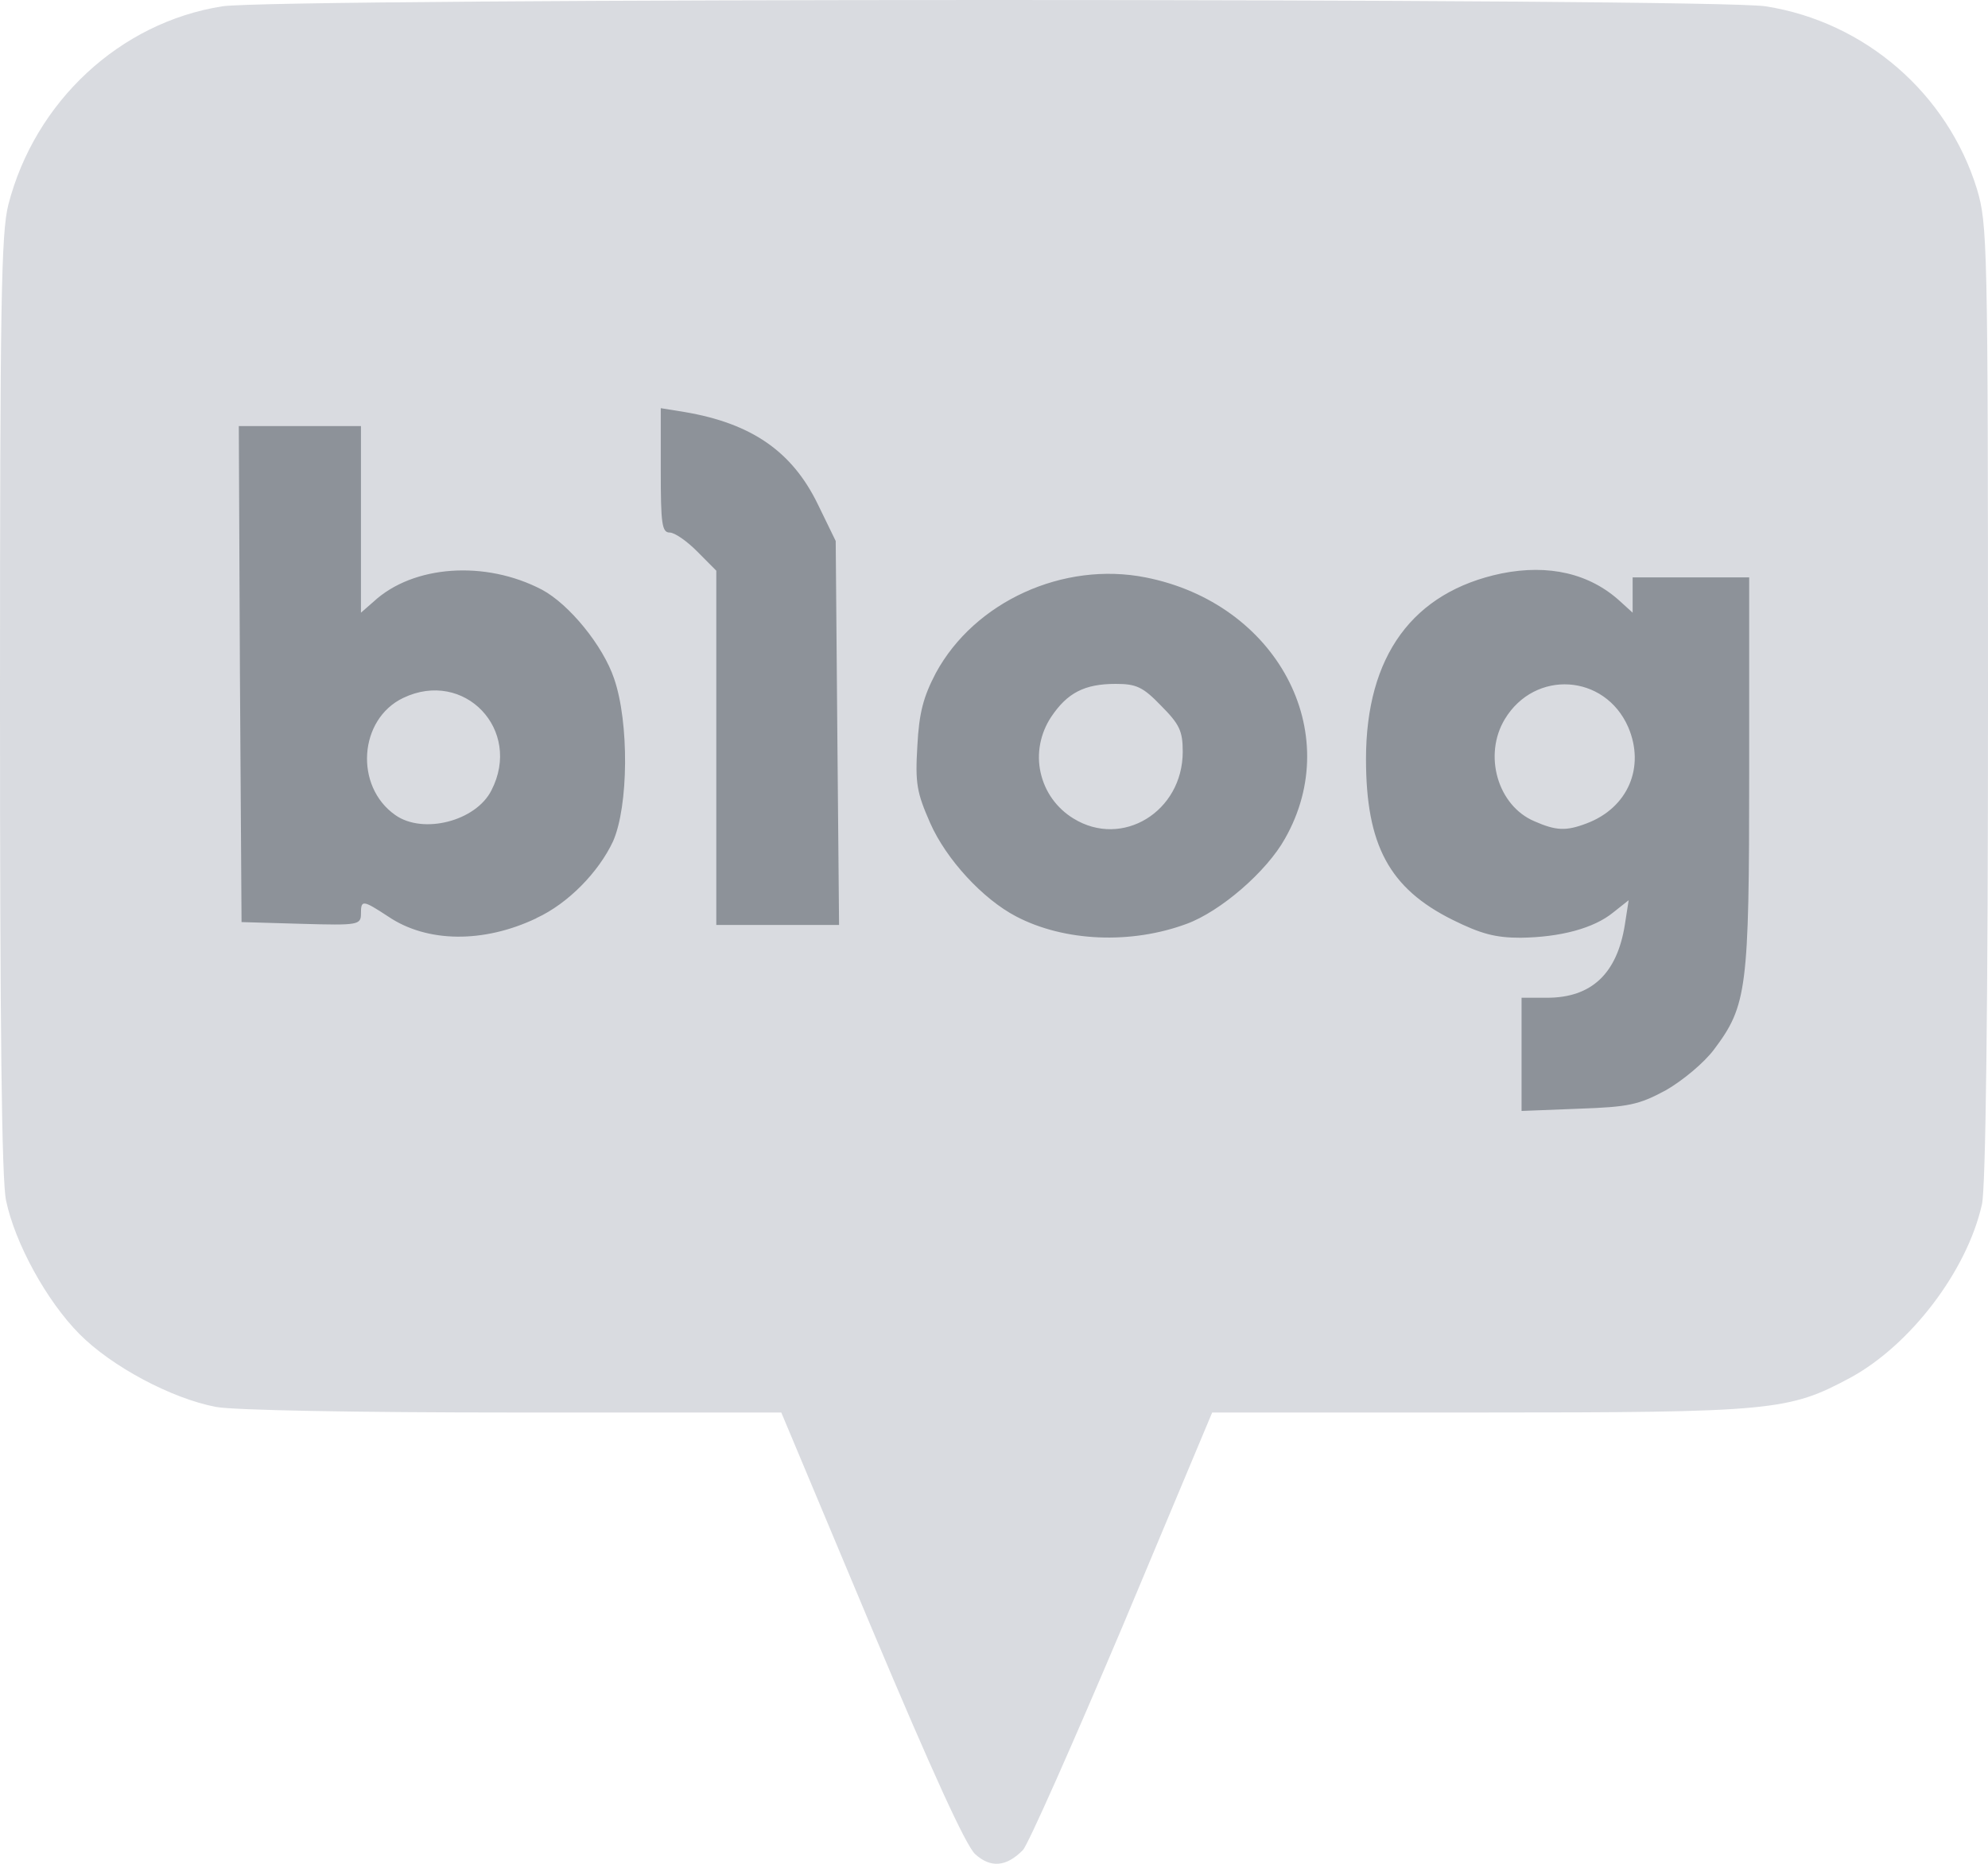
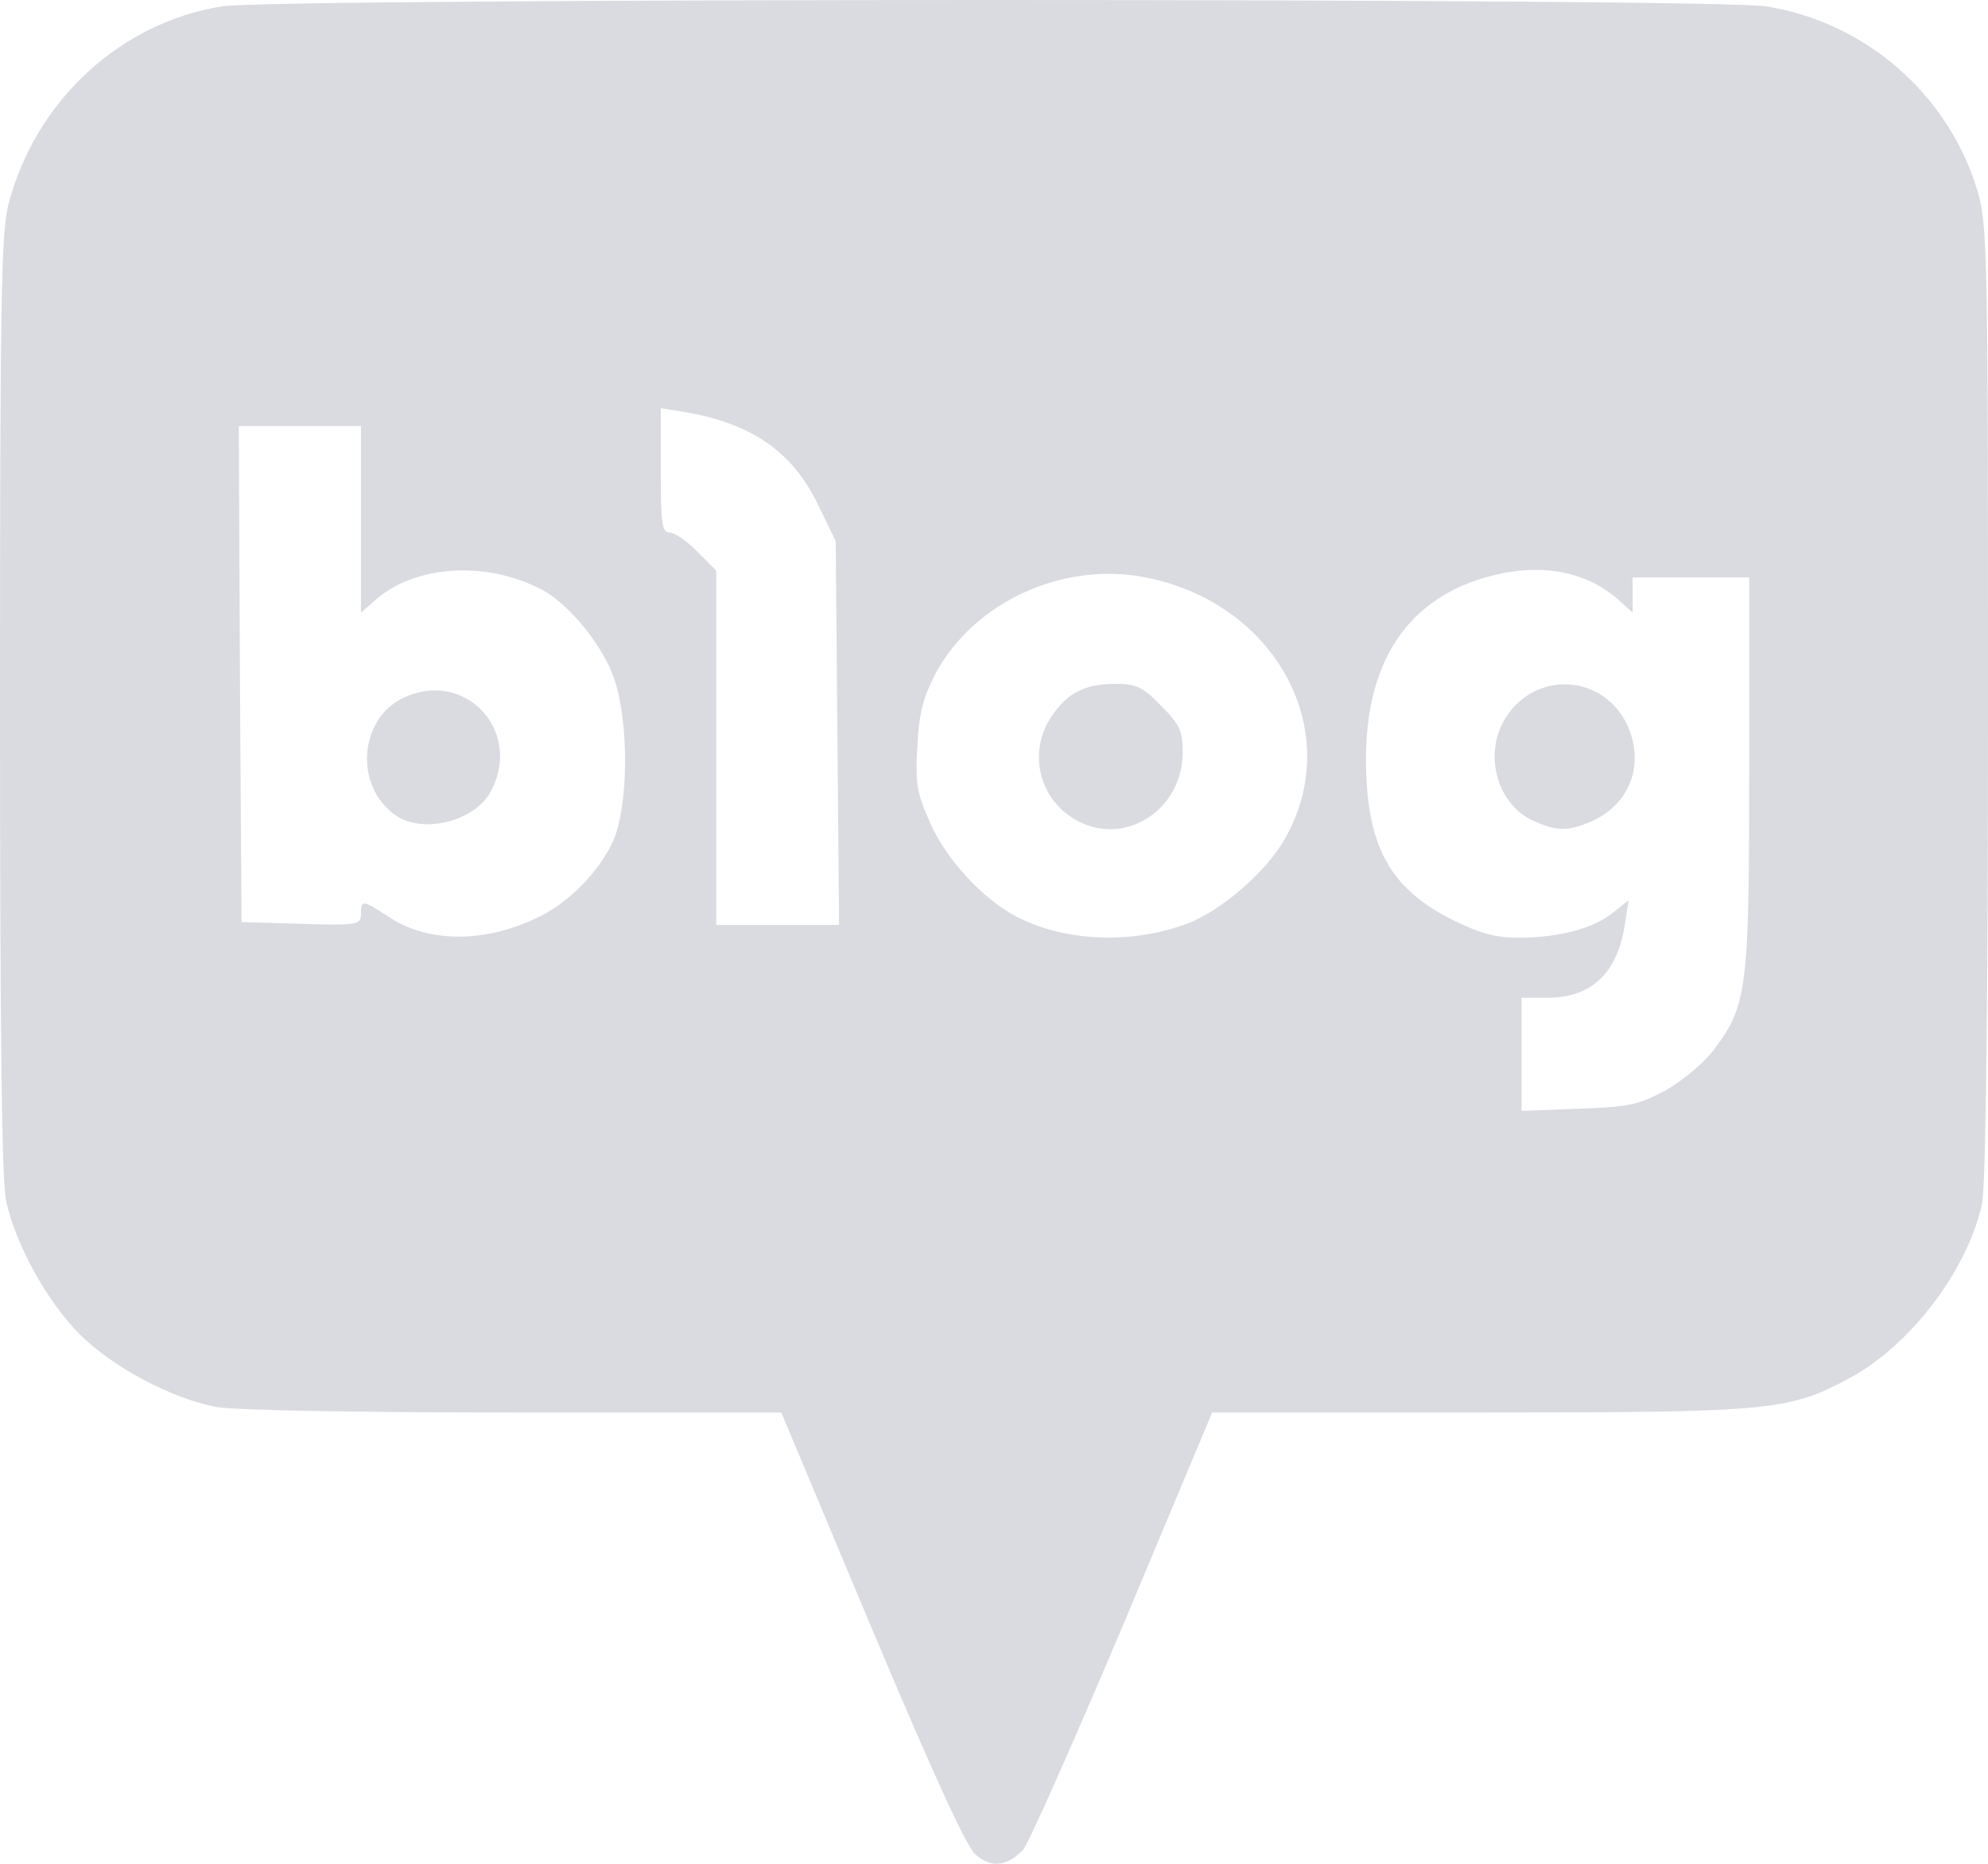
<svg xmlns="http://www.w3.org/2000/svg" width="16" height="15" viewBox="0 0 16 15" fill="none">
-   <path d="M5.05 3.073C5.05 3.173 5.05 3.273 5.051 3.374C5.051 3.626 5.047 3.878 5.056 4.13C5.06 4.186 5.063 4.242 5.077 4.297C5.092 4.359 5.122 4.419 5.167 4.465C5.21 4.51 5.265 4.539 5.326 4.55C5.372 4.58 5.412 4.619 5.451 4.658L5.497 4.706V7.714H7.024L6.994 4.289C6.963 4.228 6.933 4.167 6.904 4.106C6.848 3.99 6.793 3.874 6.726 3.764C6.574 3.521 6.354 3.327 6.094 3.209C6.053 3.19 6.011 3.172 5.969 3.157C5.811 3.098 5.645 3.064 5.479 3.037C5.424 3.027 5.368 3.019 5.312 3.01L5.05 2.967V3.073ZM1.653 3.249L1.659 4.756C1.662 5.289 1.665 5.822 1.668 6.355C1.671 6.684 1.673 7.013 1.675 7.342L1.678 7.685L1.917 7.691L1.933 7.691L1.994 7.693L2.001 7.693L2.07 7.695C2.286 7.702 2.503 7.709 2.72 7.711H2.727C2.752 7.711 2.778 7.709 2.803 7.708C2.861 7.705 2.919 7.697 2.973 7.674C2.995 7.664 3.016 7.653 3.036 7.639C3.106 7.68 3.18 7.715 3.257 7.74C3.31 7.758 3.365 7.772 3.419 7.783C3.586 7.816 3.759 7.817 3.927 7.791C4.084 7.767 4.237 7.722 4.382 7.657C4.455 7.625 4.527 7.587 4.594 7.544C4.785 7.419 4.949 7.256 5.075 7.065C5.1 7.028 5.123 6.991 5.144 6.952C5.198 6.85 5.235 6.738 5.255 6.623C5.302 6.371 5.309 6.113 5.287 5.858C5.281 5.774 5.27 5.69 5.255 5.606C5.229 5.461 5.184 5.318 5.115 5.187C5.092 5.145 5.068 5.103 5.042 5.063C4.932 4.892 4.799 4.735 4.64 4.609C4.613 4.588 4.586 4.568 4.557 4.549C4.432 4.469 4.292 4.414 4.149 4.376C3.92 4.314 3.682 4.304 3.449 4.345C3.355 4.362 3.262 4.388 3.173 4.425V3.159H1.652L1.653 3.249ZM12.349 4.316C12.246 4.318 12.144 4.329 12.043 4.348C11.848 4.386 11.661 4.455 11.489 4.554C11.273 4.681 11.094 4.862 10.969 5.079C10.93 5.146 10.896 5.216 10.868 5.288C10.81 5.434 10.772 5.588 10.75 5.744C10.705 5.541 10.622 5.349 10.505 5.177C10.398 5.018 10.267 4.877 10.115 4.76C9.789 4.51 9.395 4.367 8.986 4.349C8.914 4.346 8.842 4.348 8.77 4.354C8.423 4.383 8.091 4.506 7.808 4.71C7.652 4.822 7.516 4.959 7.404 5.116C7.296 5.264 7.216 5.431 7.167 5.608C7.147 5.682 7.134 5.757 7.127 5.832C7.116 5.971 7.105 6.111 7.11 6.251C7.112 6.289 7.115 6.327 7.121 6.365C7.136 6.466 7.169 6.563 7.208 6.657C7.232 6.713 7.257 6.768 7.284 6.822C7.428 7.087 7.627 7.318 7.868 7.498C8.01 7.602 8.169 7.681 8.337 7.731C8.507 7.784 8.685 7.81 8.862 7.816C8.931 7.817 9 7.816 9.069 7.811C9.28 7.798 9.488 7.751 9.684 7.672C9.714 7.66 9.742 7.647 9.77 7.633C9.894 7.569 10.009 7.491 10.117 7.403C10.214 7.323 10.305 7.234 10.39 7.14C10.444 7.079 10.493 7.013 10.537 6.944C10.633 6.795 10.702 6.63 10.744 6.458C10.763 6.632 10.803 6.805 10.875 6.966C10.919 7.066 10.977 7.161 11.047 7.246C11.142 7.36 11.253 7.457 11.378 7.536C11.507 7.619 11.646 7.684 11.787 7.741C11.849 7.765 11.913 7.783 11.977 7.795V9.223L12.216 9.213L12.24 9.212L12.264 9.211L12.272 9.211L12.323 9.209C12.546 9.2 12.768 9.194 12.99 9.18C13.142 9.168 13.293 9.133 13.431 9.066C13.468 9.048 13.506 9.028 13.543 9.007C13.685 8.924 13.816 8.821 13.93 8.702C13.945 8.687 13.959 8.671 13.973 8.654C14.065 8.543 14.147 8.421 14.204 8.287C14.229 8.227 14.249 8.165 14.264 8.102C14.302 7.937 14.318 7.768 14.327 7.6C14.331 7.514 14.334 7.428 14.337 7.343C14.349 6.797 14.346 6.251 14.346 5.706C14.346 5.572 14.346 5.438 14.346 5.305V4.376H12.871V4.416C12.706 4.347 12.528 4.313 12.349 4.316ZM9.01 5.775C9.027 5.775 9.046 5.776 9.062 5.783C9.068 5.787 9.072 5.792 9.077 5.797C9.137 5.849 9.193 5.906 9.242 5.968C9.248 5.98 9.249 5.994 9.251 6.007C9.253 6.042 9.25 6.076 9.247 6.11C9.235 6.199 9.19 6.28 9.121 6.336C9.087 6.363 9.047 6.384 9.005 6.394C8.95 6.409 8.892 6.404 8.839 6.385C8.771 6.36 8.713 6.314 8.675 6.253C8.66 6.229 8.649 6.204 8.642 6.177C8.622 6.105 8.629 6.027 8.661 5.959C8.673 5.934 8.688 5.911 8.705 5.89C8.735 5.846 8.777 5.81 8.827 5.792C8.844 5.787 8.861 5.784 8.878 5.782C8.915 5.776 8.954 5.774 8.992 5.775C8.998 5.774 9.004 5.775 9.01 5.775ZM12.595 5.778C12.623 5.778 12.651 5.782 12.677 5.791C12.755 5.816 12.82 5.875 12.854 5.95C12.864 5.972 12.873 5.995 12.879 6.019C12.893 6.075 12.892 6.137 12.873 6.192C12.865 6.214 12.854 6.235 12.84 6.253L12.836 6.259C12.8 6.305 12.753 6.341 12.7 6.364C12.663 6.381 12.623 6.393 12.583 6.4C12.557 6.399 12.531 6.393 12.506 6.383C12.479 6.371 12.451 6.359 12.425 6.345C12.379 6.314 12.344 6.27 12.324 6.218C12.297 6.152 12.291 6.078 12.308 6.008C12.316 5.976 12.33 5.944 12.349 5.916C12.393 5.845 12.469 5.794 12.552 5.781C12.566 5.779 12.581 5.778 12.595 5.778ZM3.507 5.828C3.538 5.828 3.568 5.834 3.596 5.846C3.661 5.873 3.715 5.927 3.74 5.993C3.753 6.029 3.758 6.067 3.755 6.105C3.752 6.161 3.733 6.214 3.701 6.26C3.666 6.297 3.622 6.325 3.573 6.34C3.518 6.359 3.459 6.366 3.401 6.361C3.355 6.354 3.314 6.329 3.286 6.293C3.25 6.249 3.229 6.196 3.224 6.139C3.217 6.076 3.23 6.011 3.261 5.955C3.28 5.921 3.308 5.891 3.342 5.871C3.392 5.842 3.449 5.827 3.507 5.828Z" fill="#8D9299" />
-   <path d="M7.848 14.922C7.772 14.85 7.508 14.273 7.012 13.095L6.288 11.368H4.134C2.887 11.368 1.877 11.35 1.738 11.323C1.381 11.255 0.898 10.998 0.639 10.736C0.375 10.47 0.121 10.006 0.049 9.663C0.013 9.5 0 8.246 0 5.671C0 2.441 0.009 1.877 0.067 1.648C0.281 0.817 0.965 0.181 1.788 0.051C2.19 -0.017 13.814 -0.017 14.212 0.051C15.012 0.177 15.674 0.754 15.911 1.521C15.995 1.805 16 1.936 16 5.657C16 8.08 15.982 9.568 15.951 9.694C15.83 10.231 15.374 10.826 14.892 11.088C14.396 11.354 14.275 11.368 11.906 11.368H9.756L9.032 13.095C8.63 14.043 8.273 14.85 8.232 14.89C8.098 15.026 7.973 15.035 7.848 14.922ZM13.408 8.774C13.542 8.697 13.716 8.553 13.796 8.445C14.06 8.093 14.078 7.962 14.078 6.217V4.647H13.14V4.931L13.041 4.841C12.795 4.615 12.465 4.539 12.085 4.615C11.37 4.764 10.994 5.279 10.994 6.108C10.994 6.803 11.182 7.15 11.691 7.403C11.919 7.516 12.036 7.547 12.237 7.547C12.559 7.543 12.827 7.471 12.983 7.344L13.108 7.245L13.077 7.444C13.014 7.836 12.809 8.03 12.451 8.03H12.246V8.941L12.706 8.923C13.108 8.909 13.189 8.892 13.408 8.774ZM4.317 7.389C4.572 7.272 4.818 7.019 4.934 6.771C5.059 6.487 5.064 5.815 4.943 5.463C4.854 5.197 4.581 4.863 4.362 4.746C3.906 4.507 3.325 4.548 3.008 4.841L2.905 4.931V3.429H1.922L1.931 5.427L1.944 7.421L2.427 7.435C2.883 7.448 2.905 7.444 2.905 7.353C2.905 7.241 2.918 7.241 3.124 7.376C3.437 7.588 3.893 7.592 4.317 7.39V7.389ZM9.551 7.435C9.823 7.335 10.194 7.015 10.342 6.749C10.829 5.892 10.275 4.855 9.22 4.647C8.559 4.516 7.843 4.841 7.531 5.418C7.432 5.608 7.397 5.734 7.383 6.005C7.365 6.307 7.379 6.379 7.486 6.623C7.615 6.916 7.91 7.236 8.179 7.376C8.567 7.579 9.104 7.601 9.551 7.435ZM6.739 5.896L6.726 4.354L6.579 4.052C6.373 3.632 6.047 3.407 5.51 3.316L5.318 3.285V3.785C5.318 4.214 5.327 4.286 5.39 4.286C5.43 4.286 5.528 4.354 5.613 4.44L5.765 4.593V7.444H6.753L6.739 5.896Z" fill="#D9DBE0" />
+   <path d="M7.848 14.922C7.772 14.85 7.508 14.273 7.012 13.095L6.288 11.368H4.134C2.887 11.368 1.877 11.35 1.738 11.323C1.381 11.255 0.898 10.998 0.639 10.736C0.375 10.47 0.121 10.006 0.049 9.663C0.013 9.5 0 8.246 0 5.671C0 2.441 0.009 1.877 0.067 1.648C0.281 0.817 0.965 0.181 1.788 0.051C2.19 -0.017 13.814 -0.017 14.212 0.051C15.012 0.177 15.674 0.754 15.911 1.521C15.995 1.805 16 1.936 16 5.657C16 8.08 15.982 9.568 15.951 9.694C15.83 10.231 15.374 10.826 14.892 11.088C14.396 11.354 14.275 11.368 11.906 11.368H9.756L9.032 13.095C8.63 14.043 8.273 14.85 8.232 14.89C8.098 15.026 7.973 15.035 7.848 14.922ZM13.408 8.774C13.542 8.697 13.716 8.553 13.796 8.445C14.06 8.093 14.078 7.962 14.078 6.217V4.647H13.14V4.931L13.041 4.841C12.795 4.615 12.465 4.539 12.085 4.615C11.37 4.764 10.994 5.279 10.994 6.108C10.994 6.803 11.182 7.15 11.691 7.403C11.919 7.516 12.036 7.547 12.237 7.547C12.559 7.543 12.827 7.471 12.983 7.344L13.108 7.245L13.077 7.444C13.014 7.836 12.809 8.03 12.451 8.03H12.246V8.941L12.706 8.923C13.108 8.909 13.189 8.892 13.408 8.774ZM4.317 7.389C4.572 7.272 4.818 7.019 4.934 6.771C5.059 6.487 5.064 5.815 4.943 5.463C4.854 5.197 4.581 4.863 4.362 4.746C3.906 4.507 3.325 4.548 3.008 4.841L2.905 4.931V3.429H1.922L1.931 5.427L1.944 7.421L2.427 7.435C2.883 7.448 2.905 7.444 2.905 7.353C2.905 7.241 2.918 7.241 3.124 7.376C3.437 7.588 3.893 7.592 4.317 7.389ZM9.551 7.435C9.823 7.335 10.194 7.015 10.342 6.749C10.829 5.892 10.275 4.855 9.22 4.647C8.559 4.516 7.843 4.841 7.531 5.418C7.432 5.608 7.397 5.734 7.383 6.005C7.365 6.307 7.379 6.379 7.486 6.623C7.615 6.916 7.91 7.236 8.179 7.376C8.567 7.579 9.104 7.601 9.551 7.435ZM6.726 4.354L6.579 4.052C6.373 3.632 6.047 3.407 5.51 3.316L5.318 3.285V3.785C5.318 4.214 5.327 4.286 5.39 4.286C5.43 4.286 5.528 4.354 5.613 4.44L5.765 4.593V7.444H6.753L6.726 4.354Z" fill="#D9DBE0" />
  <path d="M12.348 6.609C12.053 6.483 11.937 6.077 12.111 5.788C12.353 5.387 12.916 5.423 13.104 5.851C13.242 6.172 13.104 6.501 12.769 6.627C12.603 6.69 12.523 6.686 12.348 6.609ZM3.182 6.56C2.851 6.329 2.887 5.788 3.245 5.617C3.736 5.382 4.206 5.874 3.955 6.361C3.83 6.609 3.405 6.717 3.182 6.56ZM8.639 6.587C8.572 6.546 8.515 6.493 8.469 6.429C8.424 6.366 8.392 6.294 8.375 6.217C8.358 6.141 8.357 6.062 8.372 5.985C8.387 5.908 8.417 5.835 8.46 5.77C8.59 5.576 8.728 5.504 8.979 5.504C9.144 5.504 9.198 5.527 9.345 5.68C9.493 5.829 9.519 5.883 9.519 6.05C9.519 6.532 9.032 6.83 8.639 6.587Z" fill="#D9DBE0" />
</svg>
